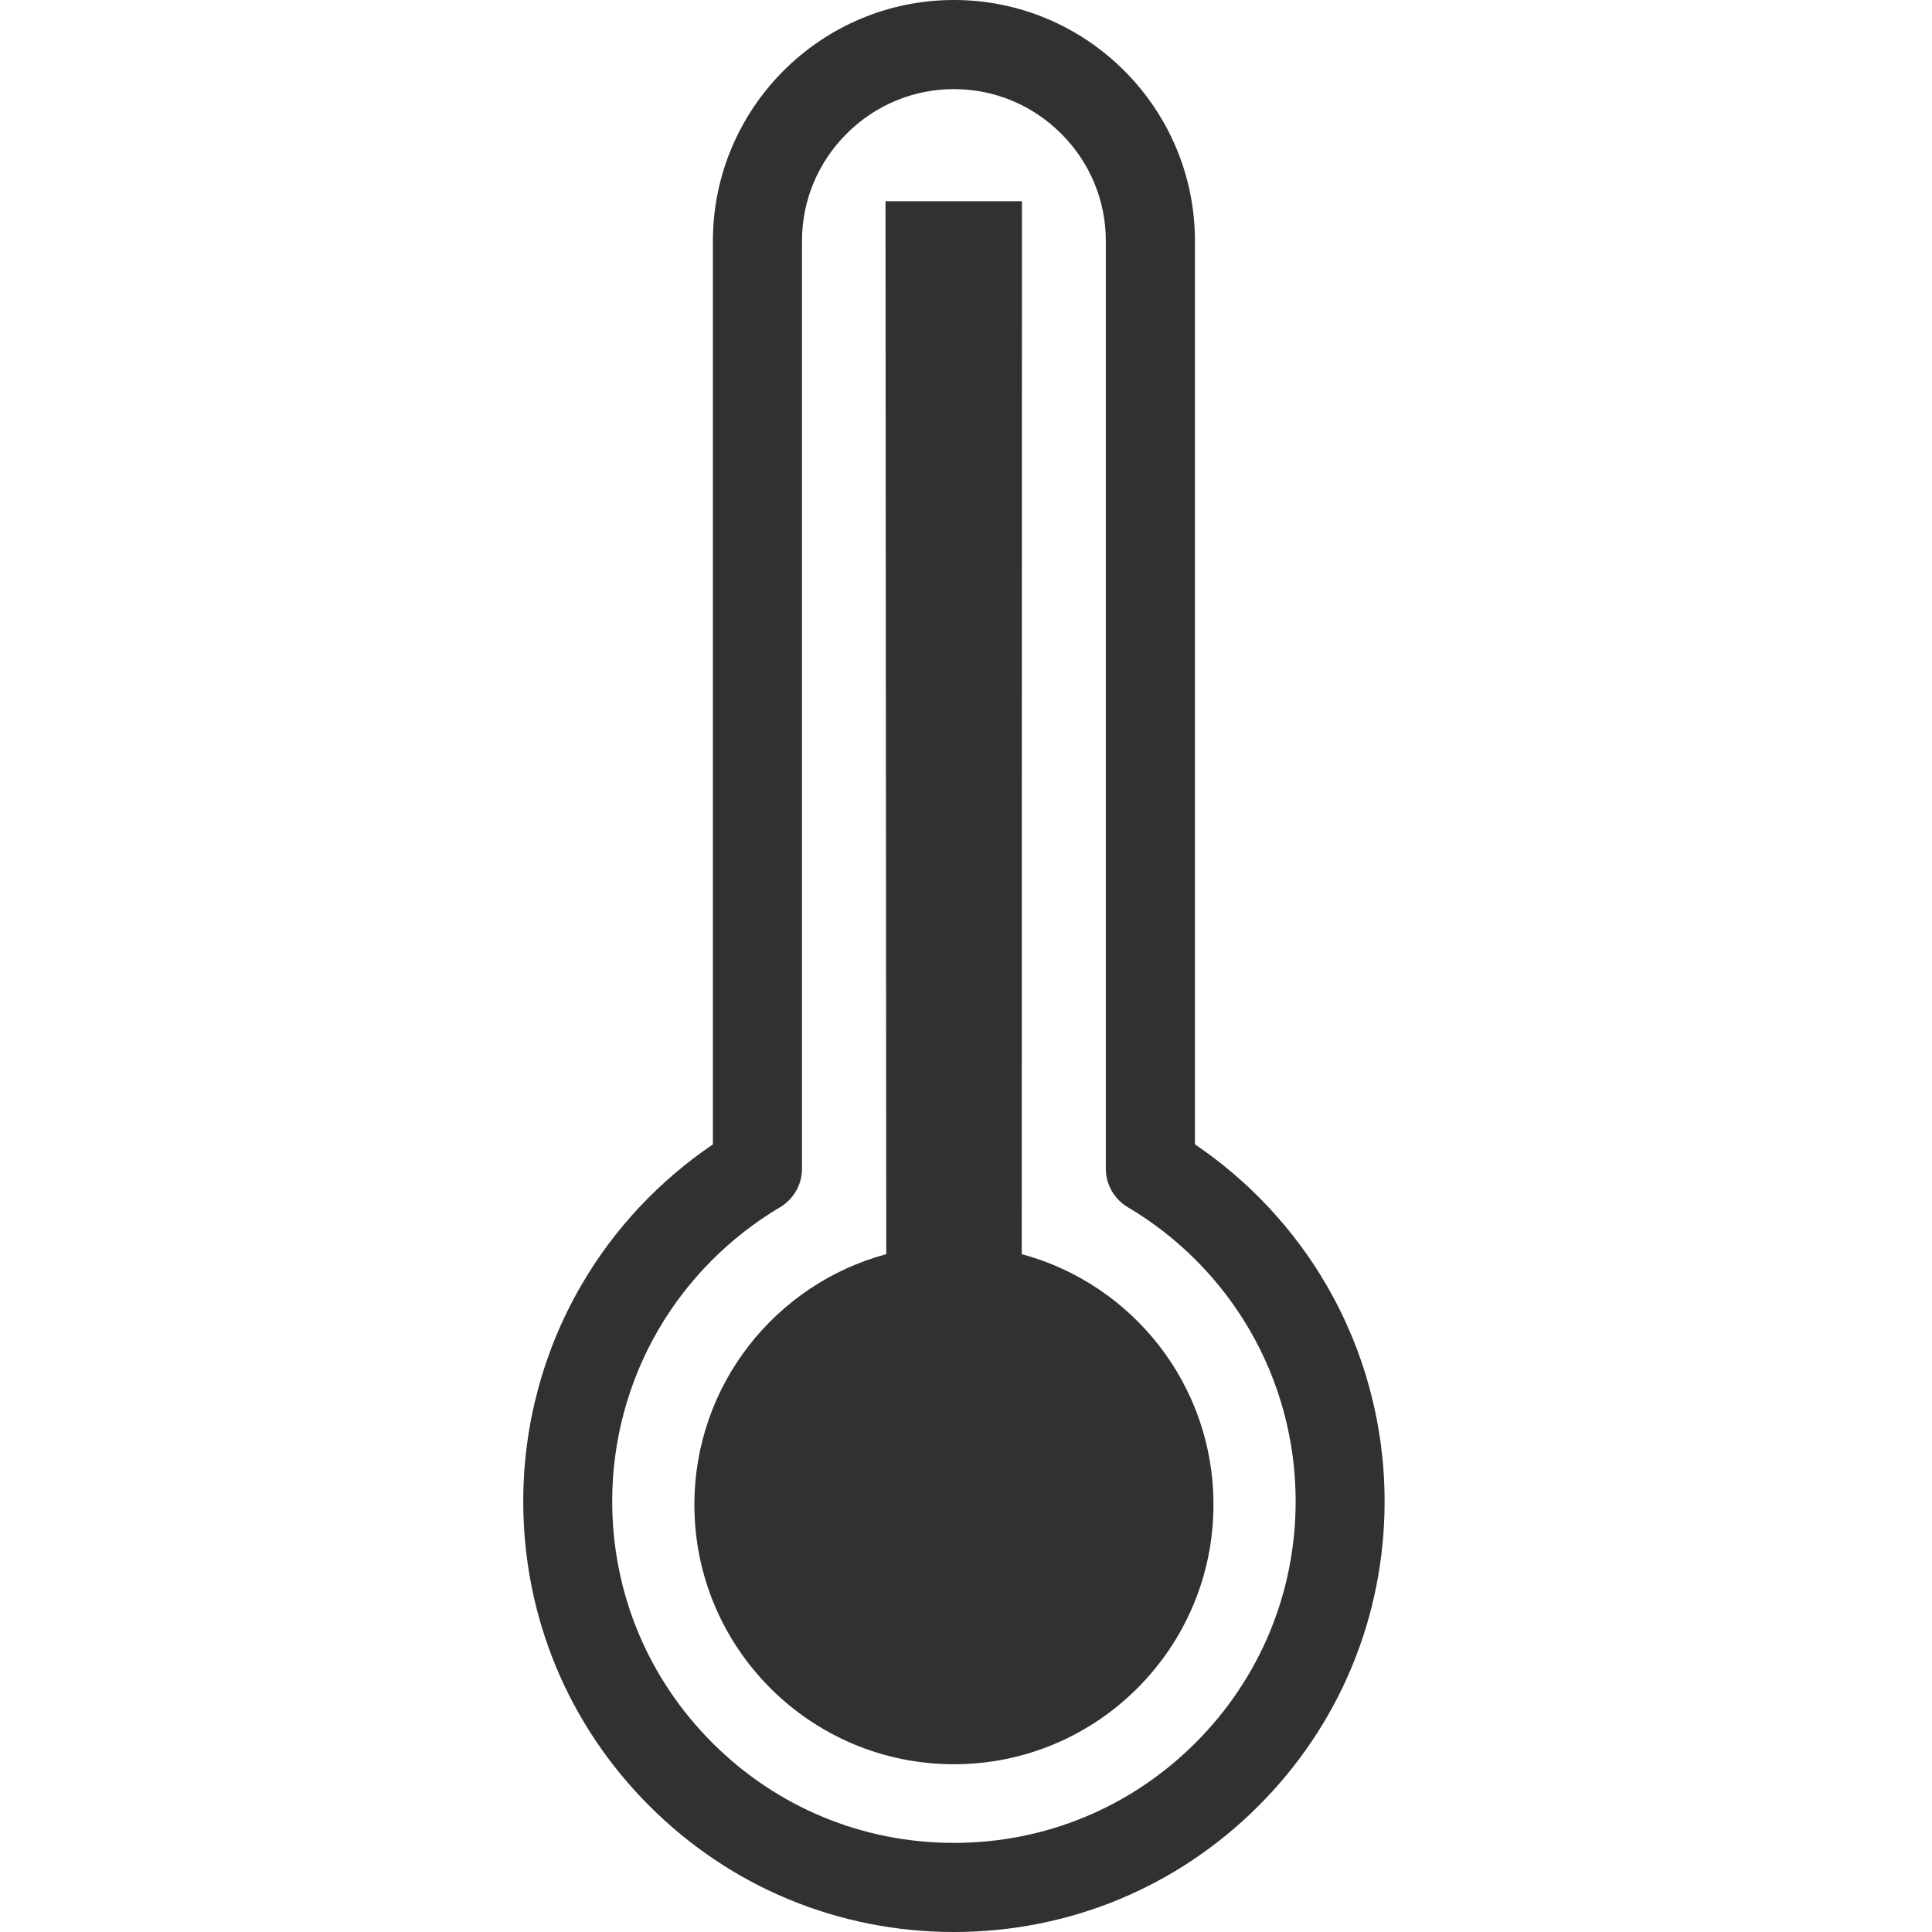
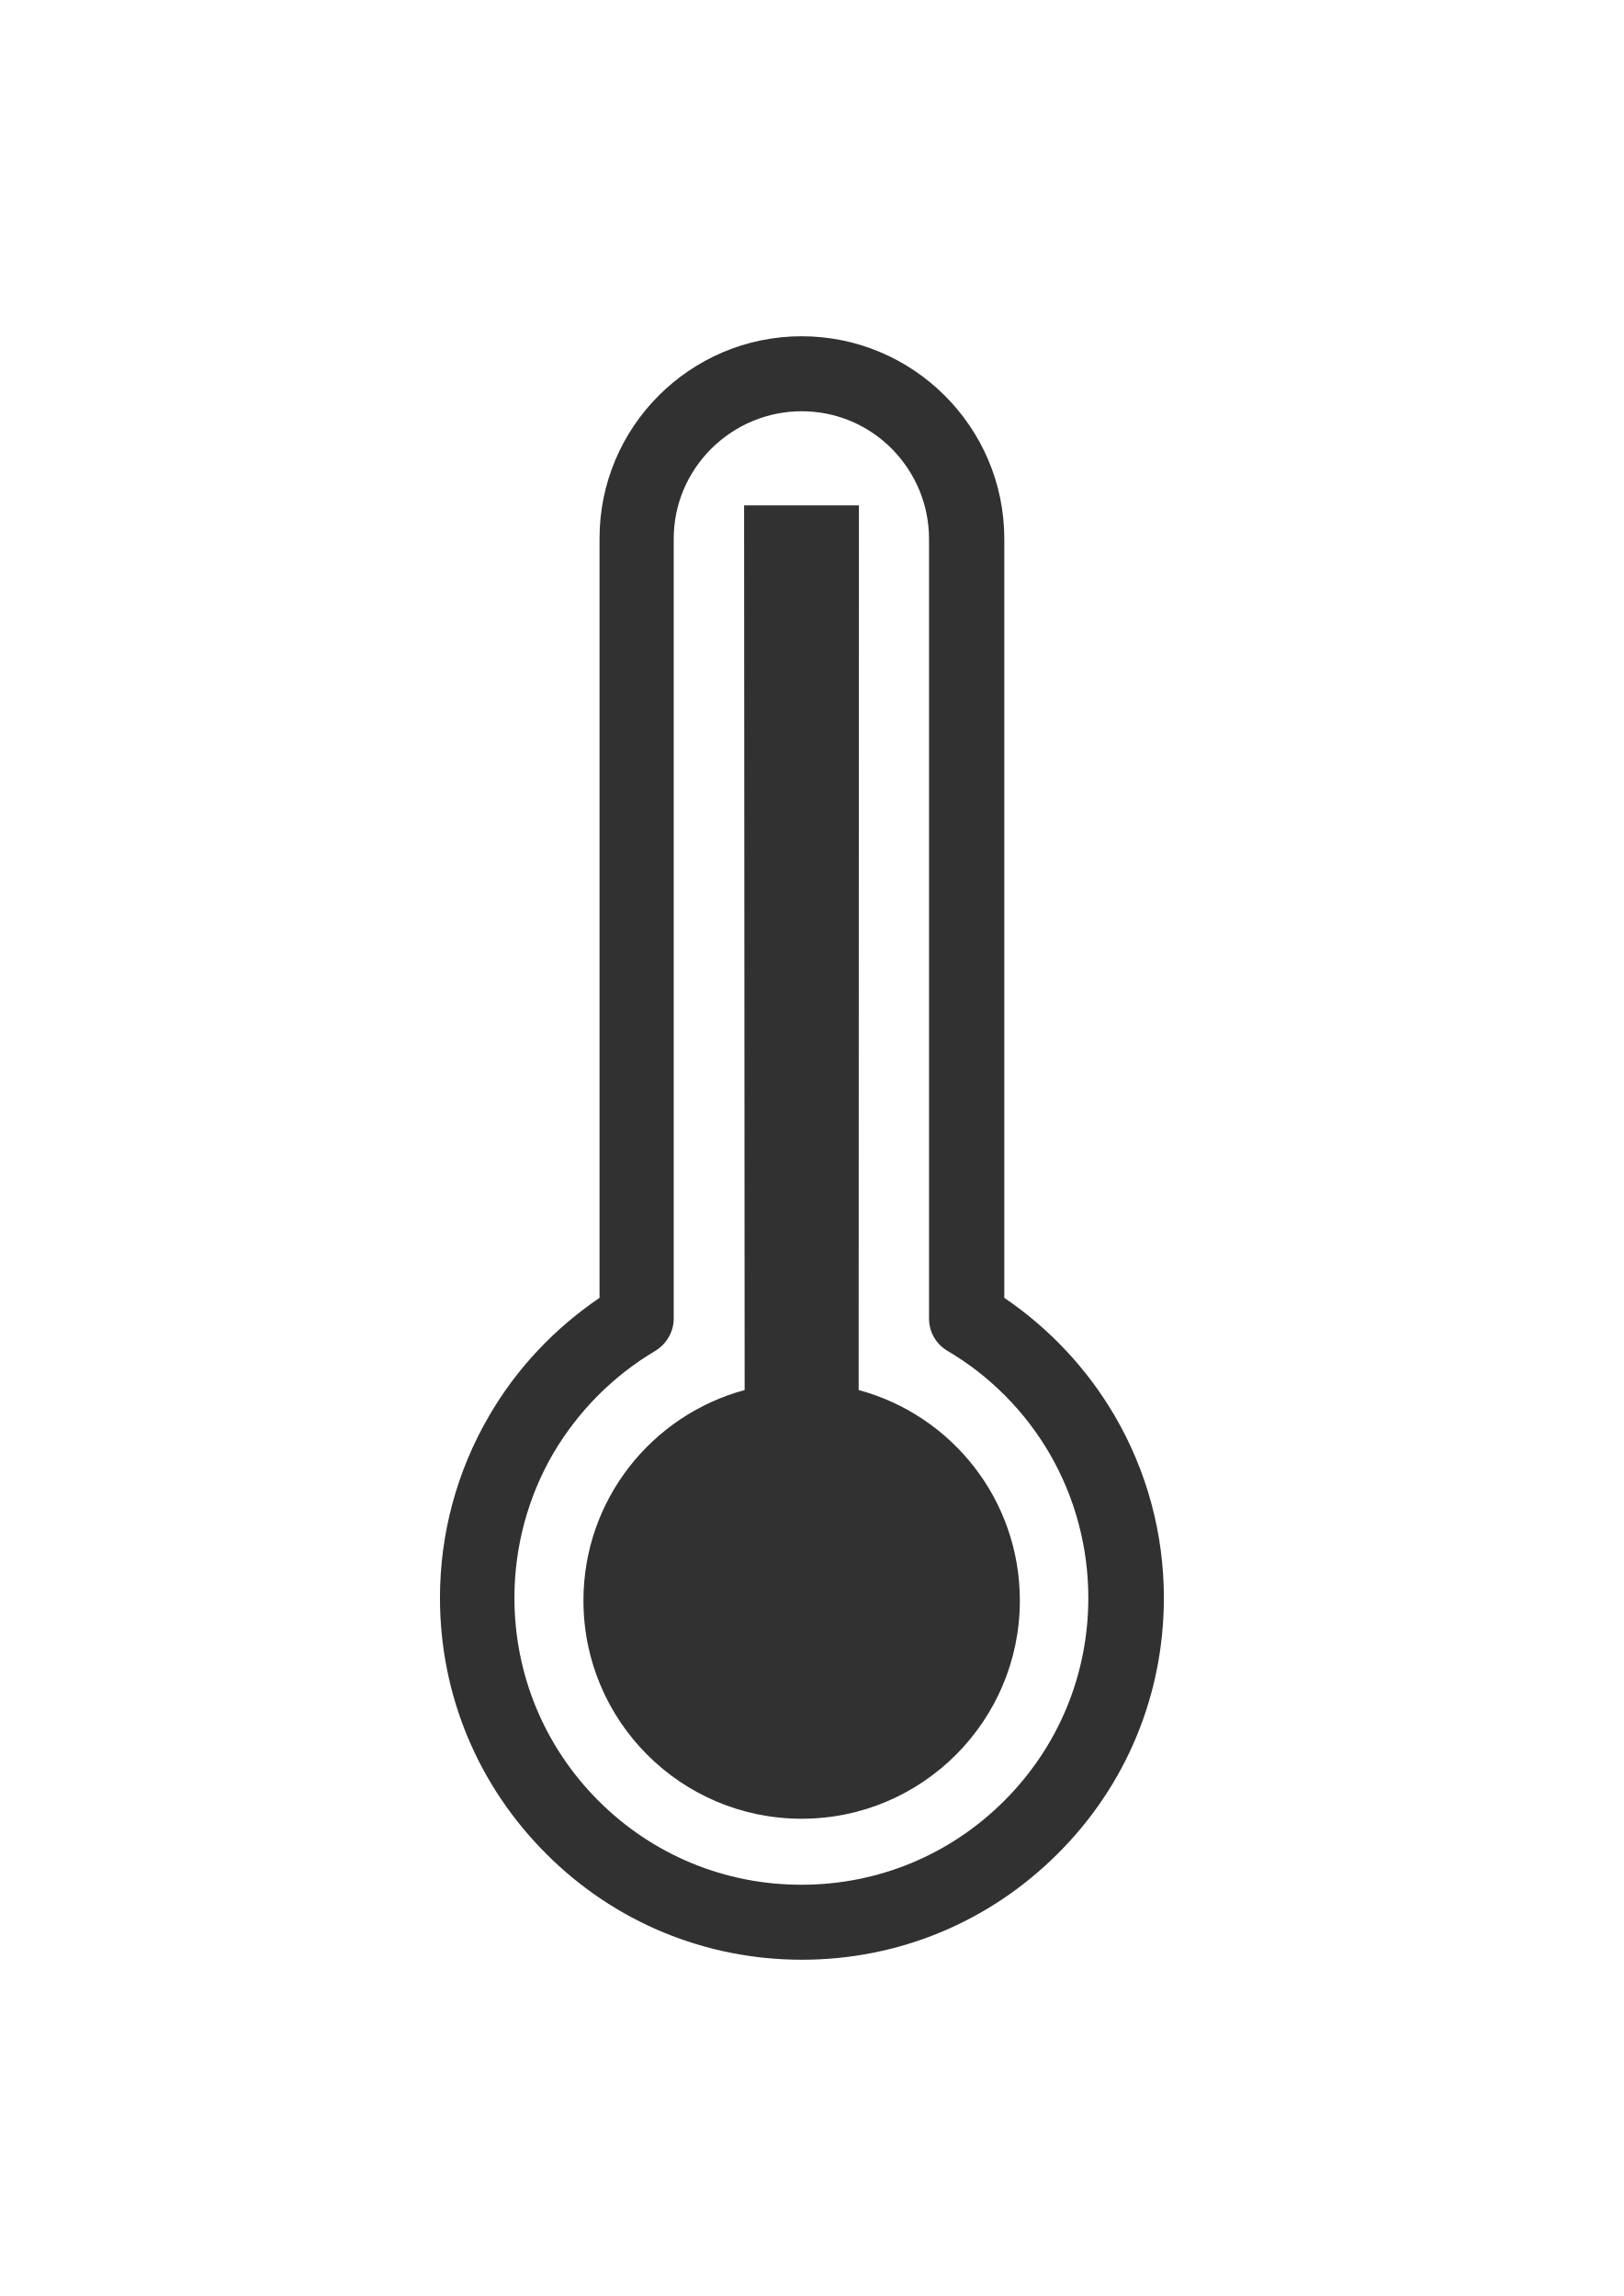
- <svg xmlns="http://www.w3.org/2000/svg" width="100%" height="100%" viewBox="0 0 48 48" version="1.1" xml:space="preserve" style="fill-rule:evenodd;clip-rule:evenodd;stroke-linejoin:round;stroke-miterlimit:2;">
+ <svg xmlns="http://www.w3.org/2000/svg" version="1.1" id="Ebene_1" x="0px" y="0px" viewBox="0 0 595.3 841.9" style="enable-background:new 0 0 595.3 841.9;" xml:space="preserve">
+   <style type="text/css">
+ 	.st0{fill-rule:evenodd;clip-rule:evenodd;fill:#313132;}
+ </style>
  <g id="Capabilities">
-     <path id="Combined-Shape" d="M23.7,-0C27,-0 29.688,2.688 29.688,5.988L29.688,28.431C31.019,29.332 32.142,30.528 32.952,31.921C33.9,33.547 34.4,35.407 34.4,37.3C34.4,40.159 33.287,42.847 31.267,44.867C29.247,46.888 26.559,48 23.7,48C20.841,48 18.153,46.888 16.133,44.867C14.112,42.847 13,40.159 13,37.3C13,35.407 13.5,33.547 14.448,31.921C15.257,30.528 16.381,29.335 17.712,28.431L17.712,5.988C17.712,2.688 20.399,-0 23.7,-0ZM23.7,2.214C22.697,2.214 21.749,2.608 21.034,3.322C20.319,4.037 19.925,4.985 19.925,5.988L19.925,29.04C19.925,29.43 19.718,29.791 19.382,29.992C18.135,30.732 17.088,31.782 16.359,33.033C15.608,34.321 15.21,35.798 15.21,37.296C15.21,39.565 16.093,41.695 17.697,43.299C19.302,44.904 21.432,45.786 23.7,45.786C25.968,45.786 28.098,44.904 29.703,43.299C31.307,41.695 32.19,39.565 32.19,37.296C32.19,35.794 31.792,34.321 31.041,33.033C30.312,31.782 29.265,30.728 28.018,29.992C27.682,29.791 27.474,29.43 27.474,29.04L27.474,5.988C27.474,4.985 27.081,4.037 26.366,3.322C25.651,2.608 24.703,2.214 23.7,2.214Z" style="fill:rgb(49,49,50);" />
-     <path id="Combined-Shape1" d="M25.39,5L25.385,31.159C28.131,31.899 30.151,34.404 30.148,37.384C30.148,40.943 27.259,43.832 23.7,43.832C20.141,43.832 17.252,40.947 17.252,37.384C17.252,34.404 19.273,31.899 22.019,31.159L22,5L25.39,5Z" style="fill:rgb(49,49,50);" />
+     <path id="Combined-Shape" class="st0" d="M293.9,123.3c40.9,0,74.3,33.3,74.3,74.3v278.3c16.5,11.2,30.4,26,40.5,43.3   c11.8,20.2,18,43.2,18,66.7c0,35.5-13.8,68.8-38.9,93.8c-25.1,25.1-58.4,38.9-93.8,38.9s-68.8-13.8-93.8-38.9   c-25.1-25.1-38.9-58.4-38.9-93.8c0-23.5,6.2-46.5,18-66.7c10-17.3,24-32.1,40.5-43.3V197.6C219.7,156.6,253,123.3,293.9,123.3z    M293.9,150.8c-12.4,0-24.2,4.9-33.1,13.7c-8.9,8.9-13.8,20.6-13.8,33.1v285.9c0,4.8-2.6,9.3-6.7,11.8   c-15.5,9.2-28.4,22.2-37.5,37.7c-9.3,16-14.2,34.3-14.2,52.9c0,28.1,11,54.6,30.8,74.4c19.9,19.9,46.3,30.8,74.4,30.8   s54.5-10.9,74.4-30.8c19.9-19.9,30.8-46.3,30.8-74.4c0-18.6-4.9-36.9-14.2-52.9c-9-15.5-22-28.6-37.5-37.7c-4.2-2.5-6.7-7-6.7-11.8   V197.6c0-12.4-4.9-24.2-13.7-33.1C318.1,155.7,306.4,150.8,293.9,150.8z" />
+     <path id="Combined-Shape1" class="st0" d="M314.9,185.3l-0.1,324.4c34.1,9.2,59.1,40.2,59.1,77.2   c0,44.1-35.8,80-80,80s-80-35.8-80-80c0-37,25.1-68,59.1-77.2l-0.2-324.4L314.9,185.3L314.9,185.3z" />
  </g>
</svg>
